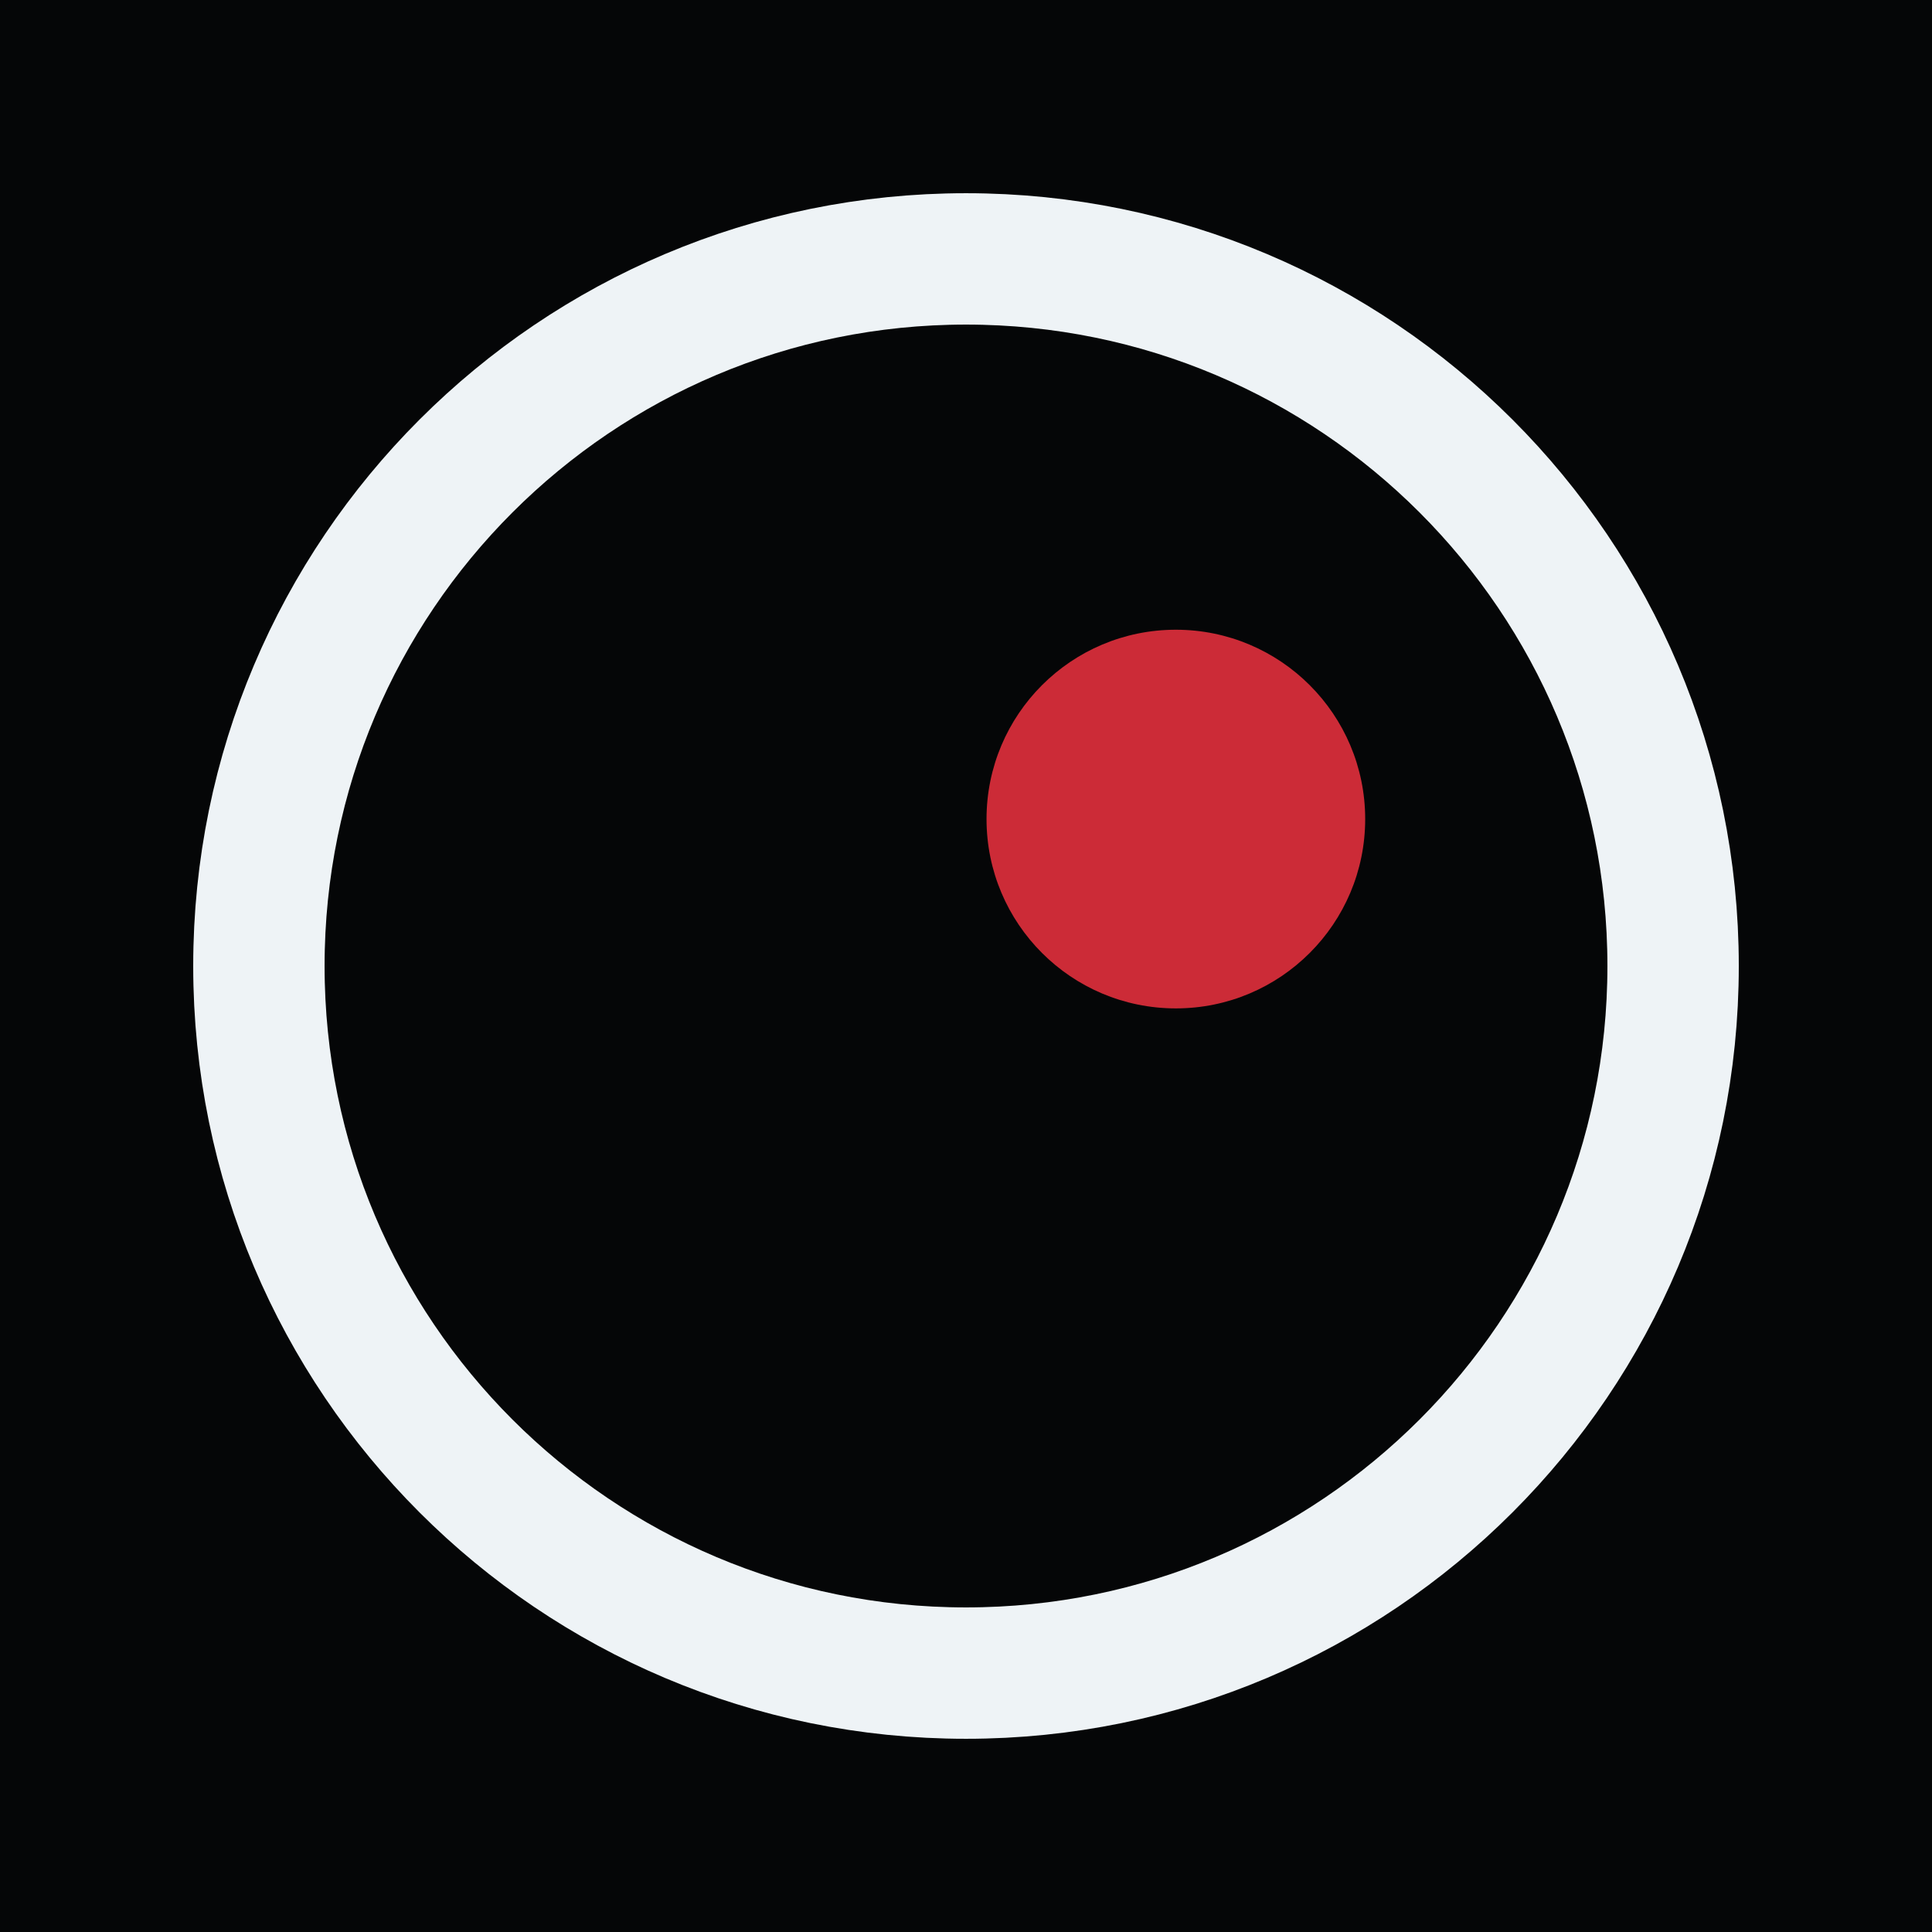
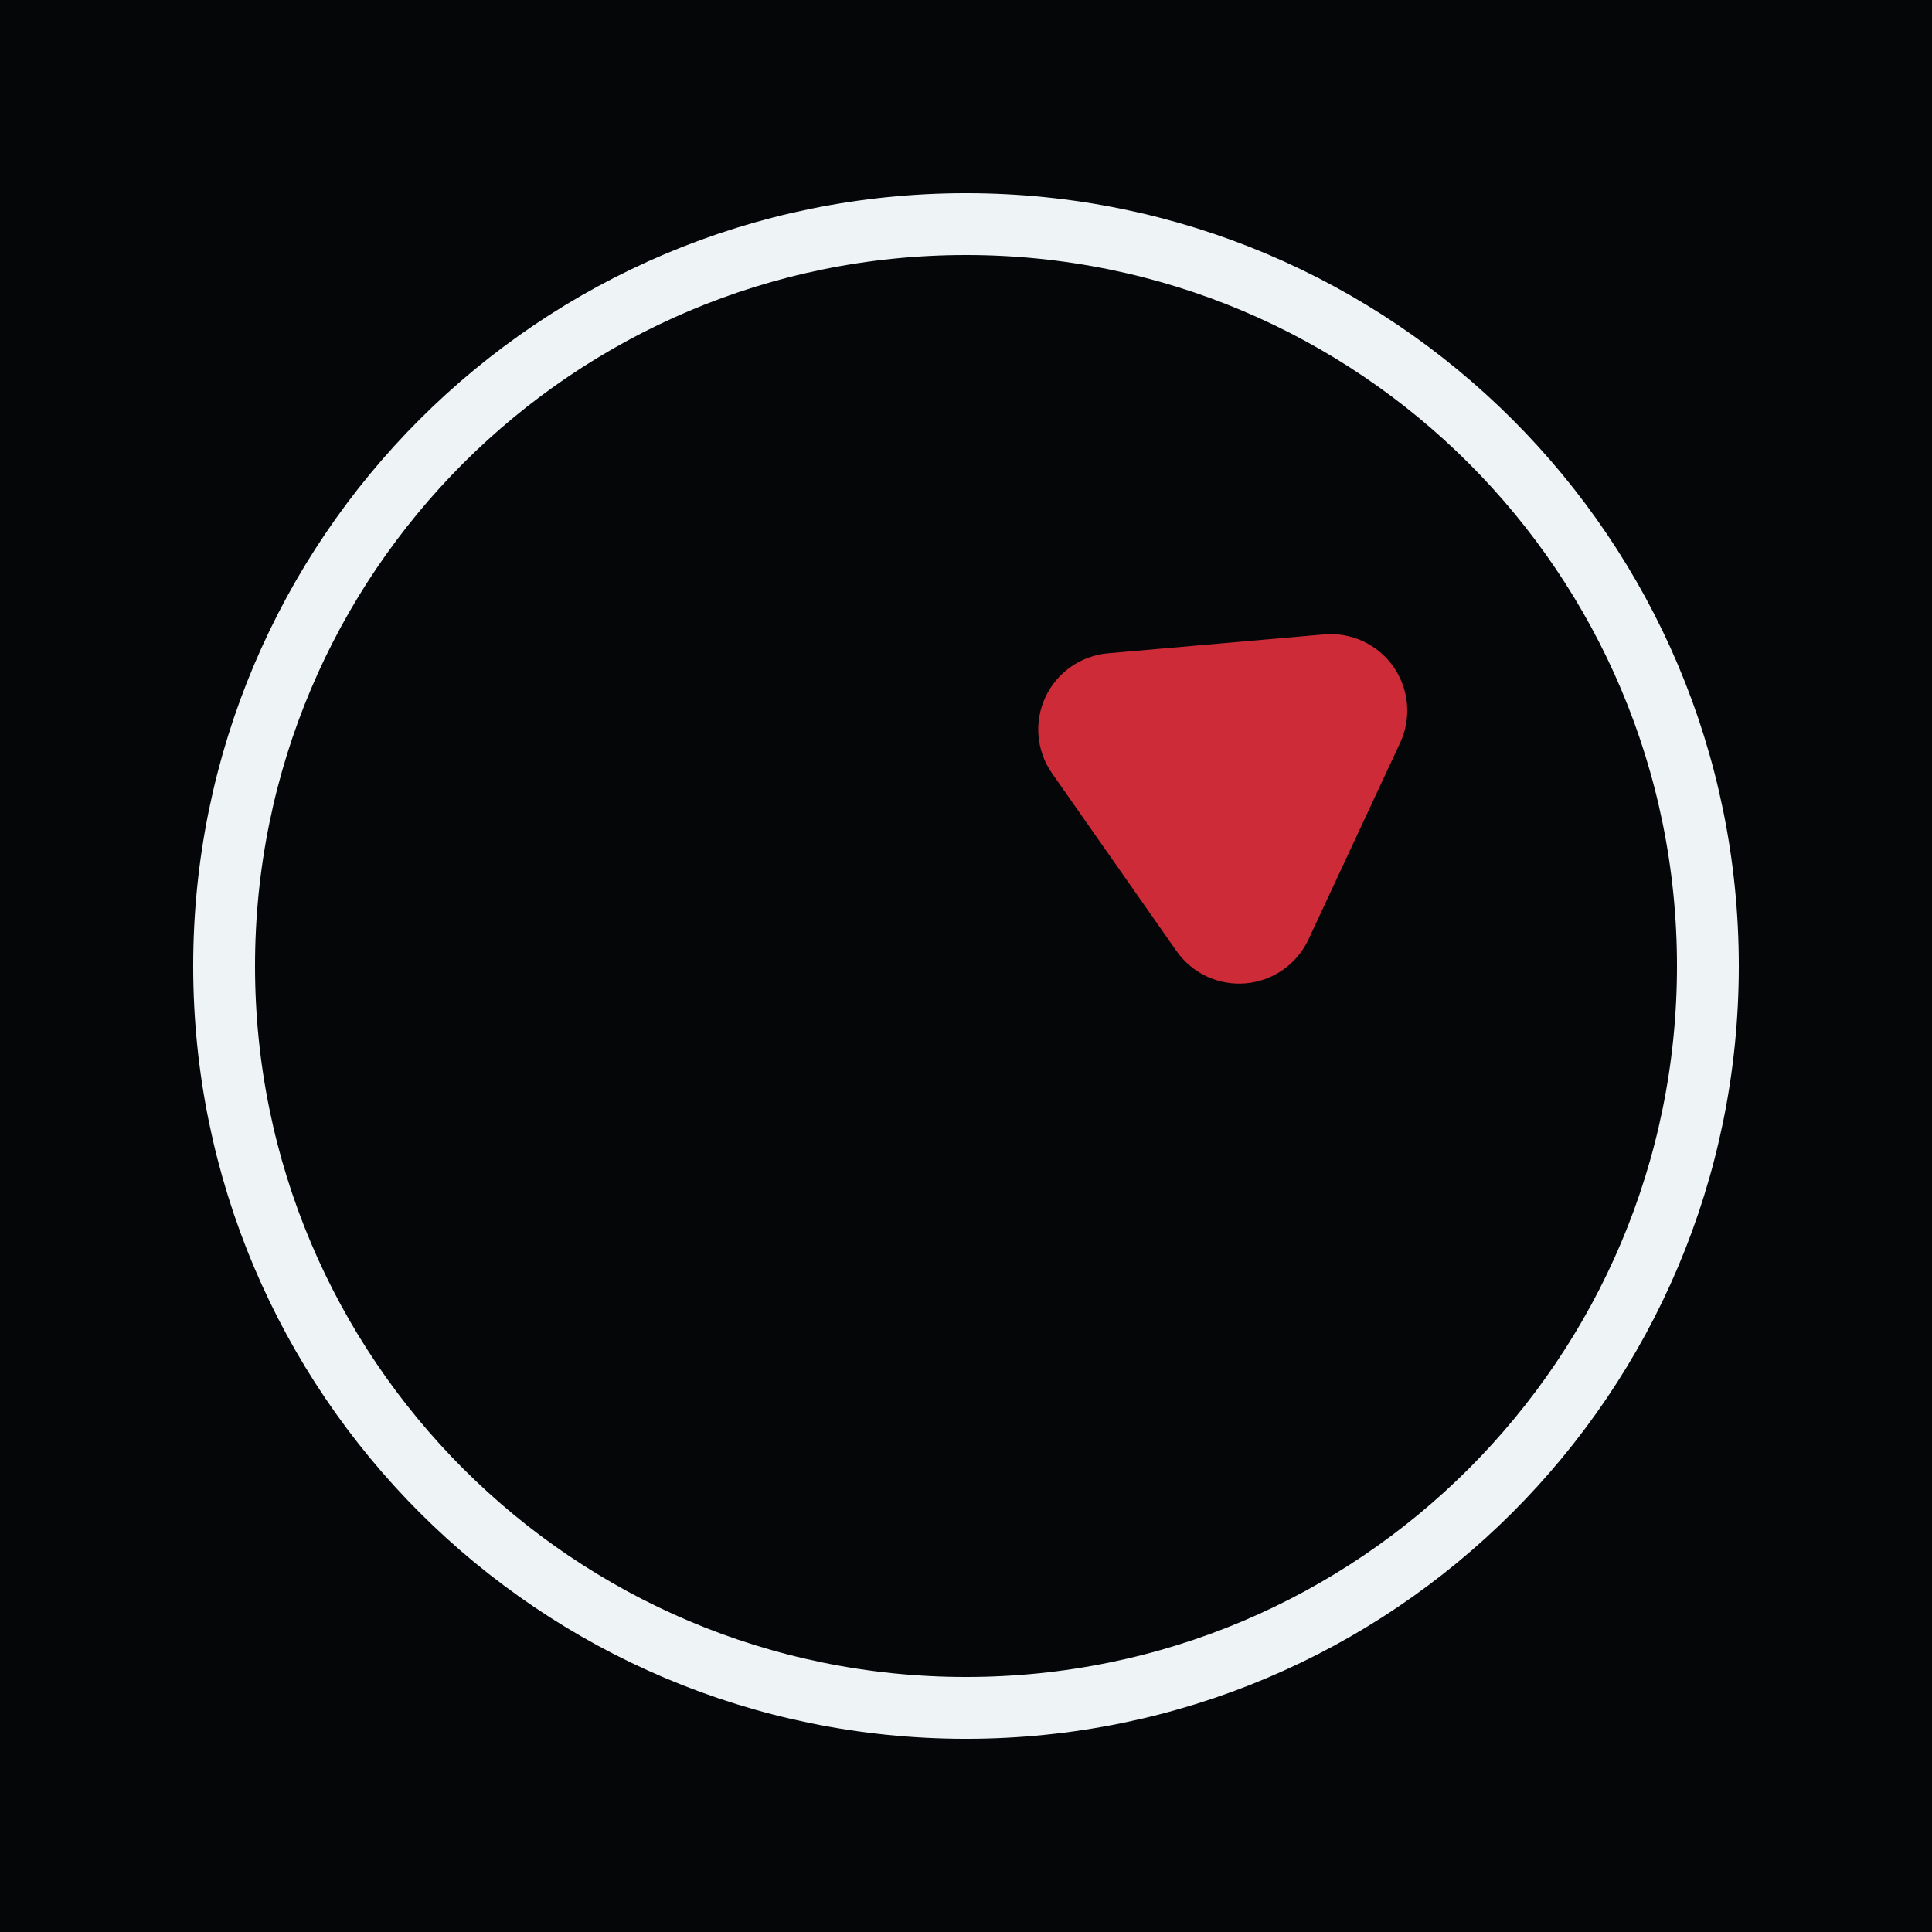
<svg xmlns="http://www.w3.org/2000/svg" viewBox="0 0 1024 1024" role="img">
  <rect width="1024" height="1024" fill="#050607" />
-   <circle cx="512" cy="512" r="374.78" fill="none" stroke="#eef3f6" stroke-width="69.63" />
-   <circle cx="623.23" cy="434.12" r="100.35" fill="#cc2b37" />
+   <circle cx="512" cy="512" r="393.22" fill="none" stroke="#eef3f6" stroke-width="32.77" />
+   <path d="M701.79 336.24A40.55 40.55 0 0 1 742.08 393.77L693.51 497.93A40.55 40.55 0 0 1 623.54 504.05L557.62 409.91A40.55 40.55 0 0 1 587.3 346.25Z" fill="#cc2b37" />
</svg>
